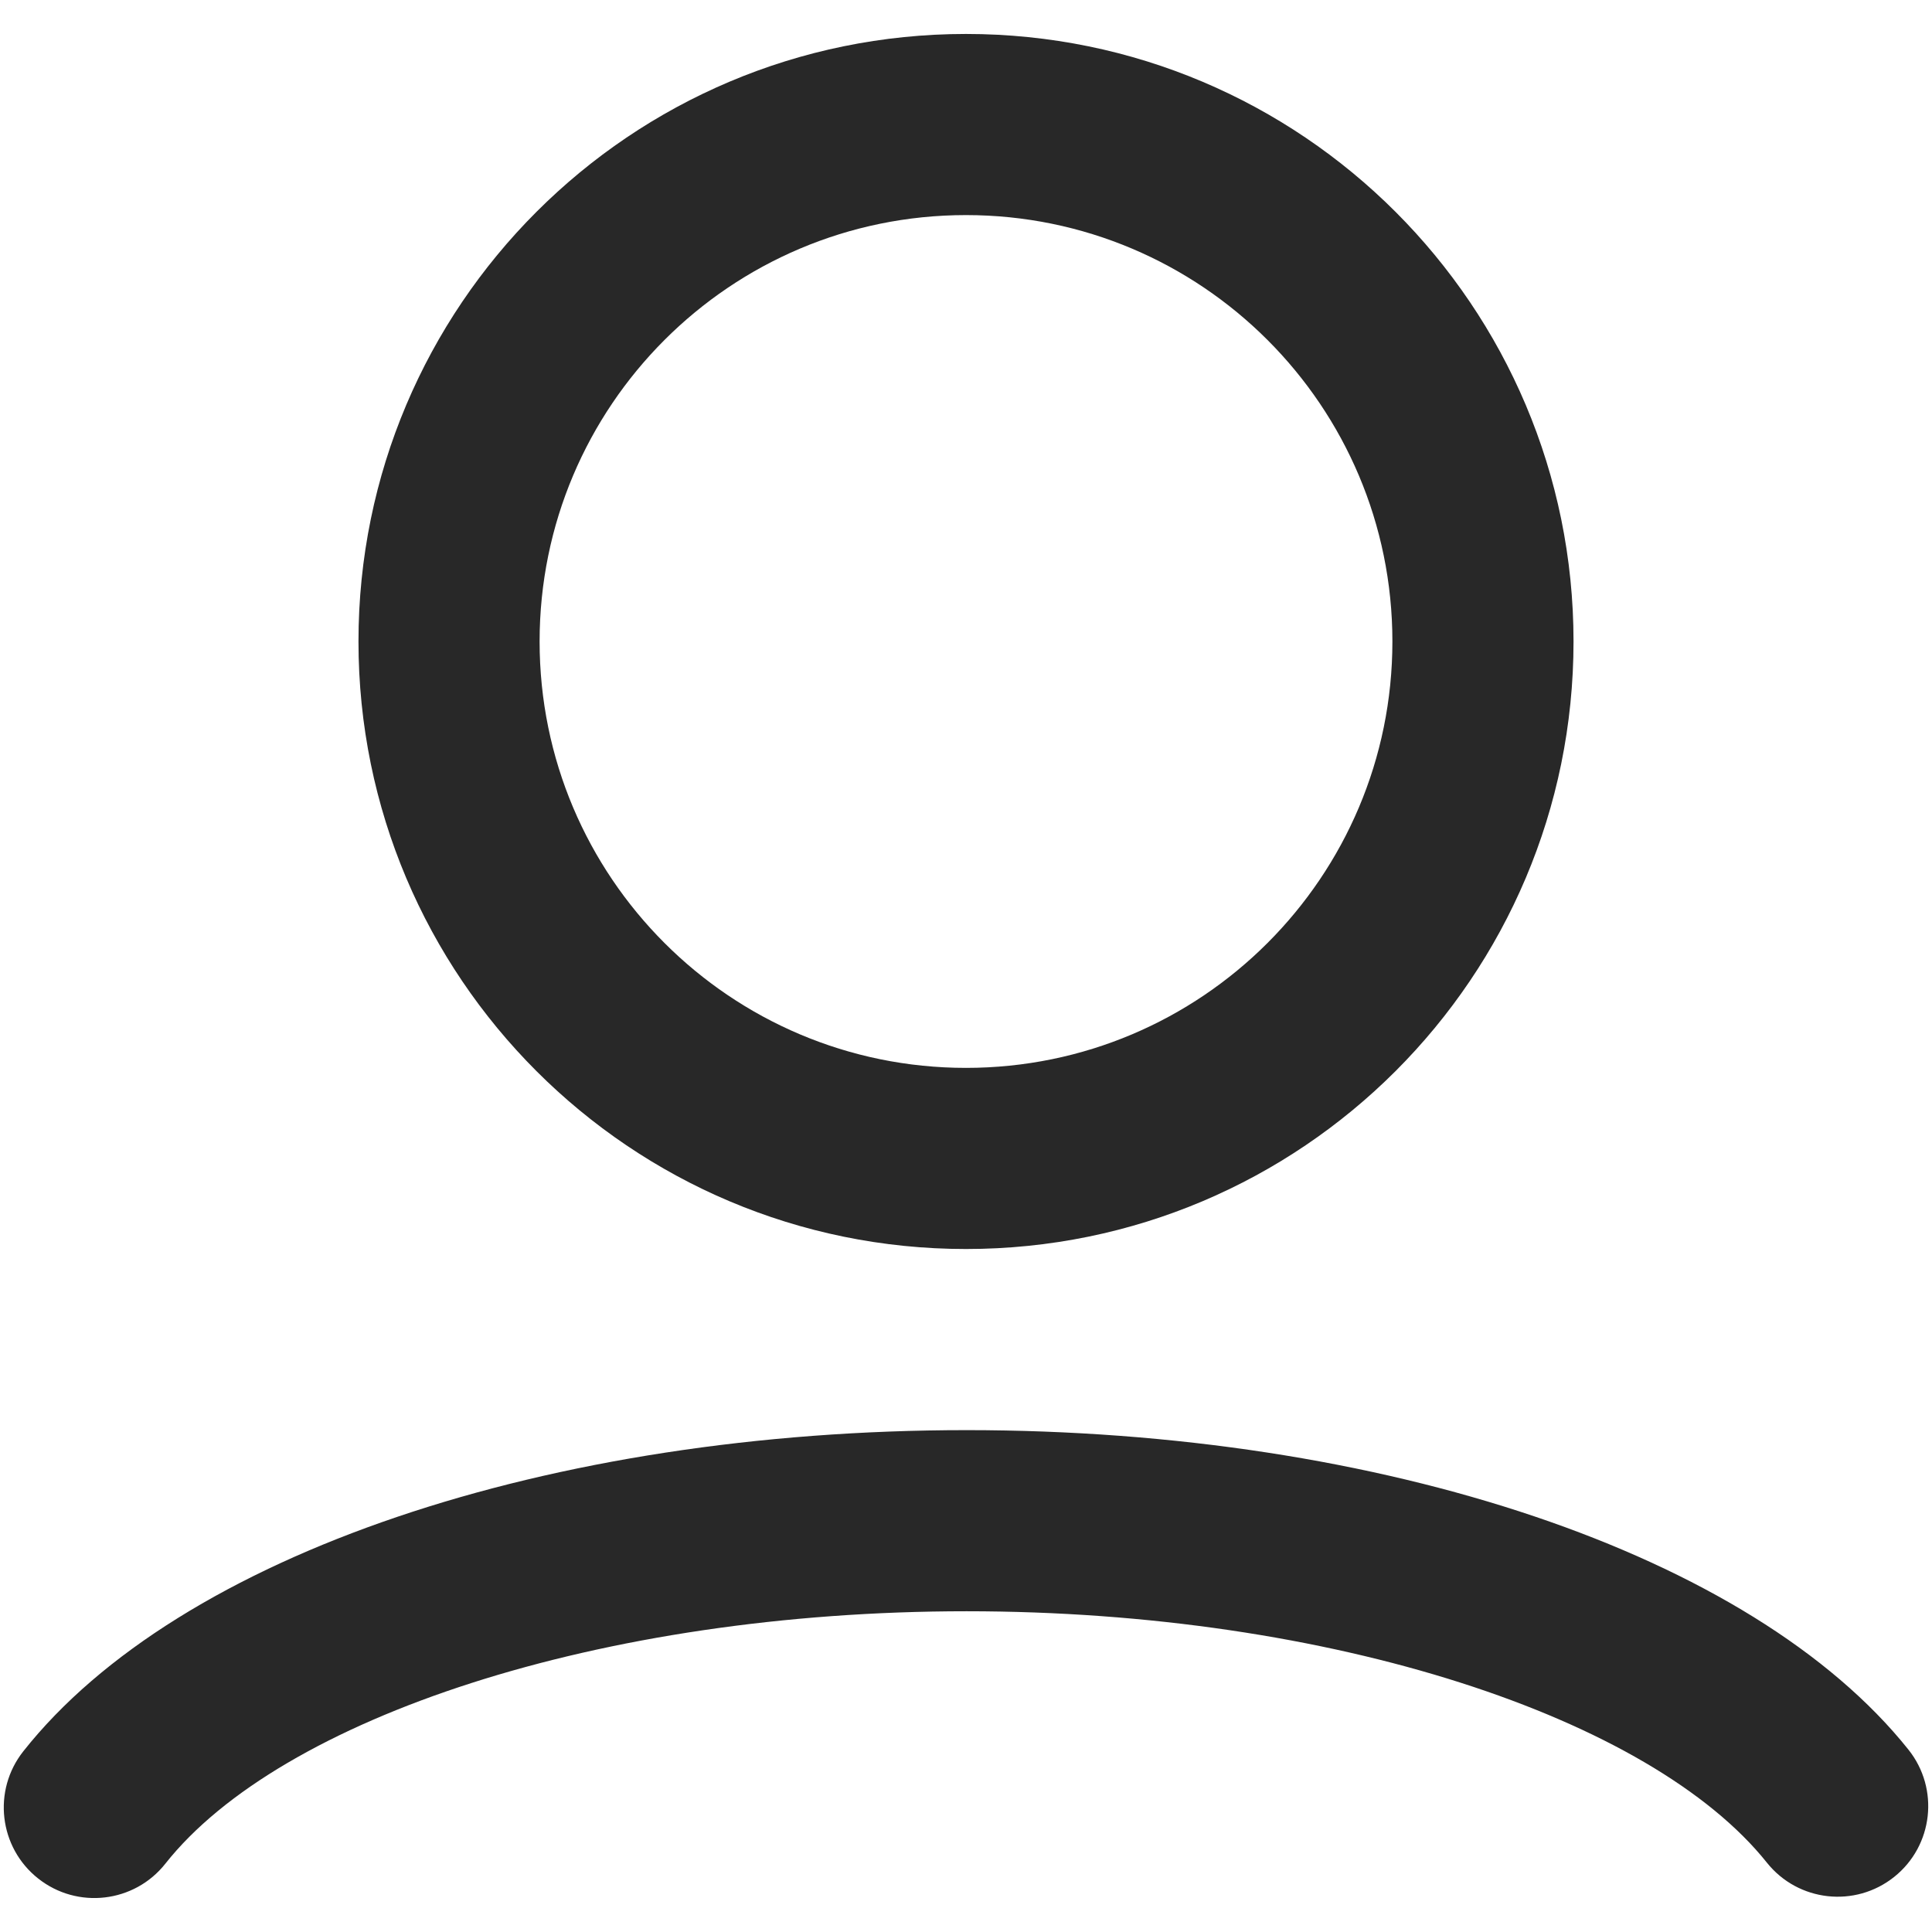
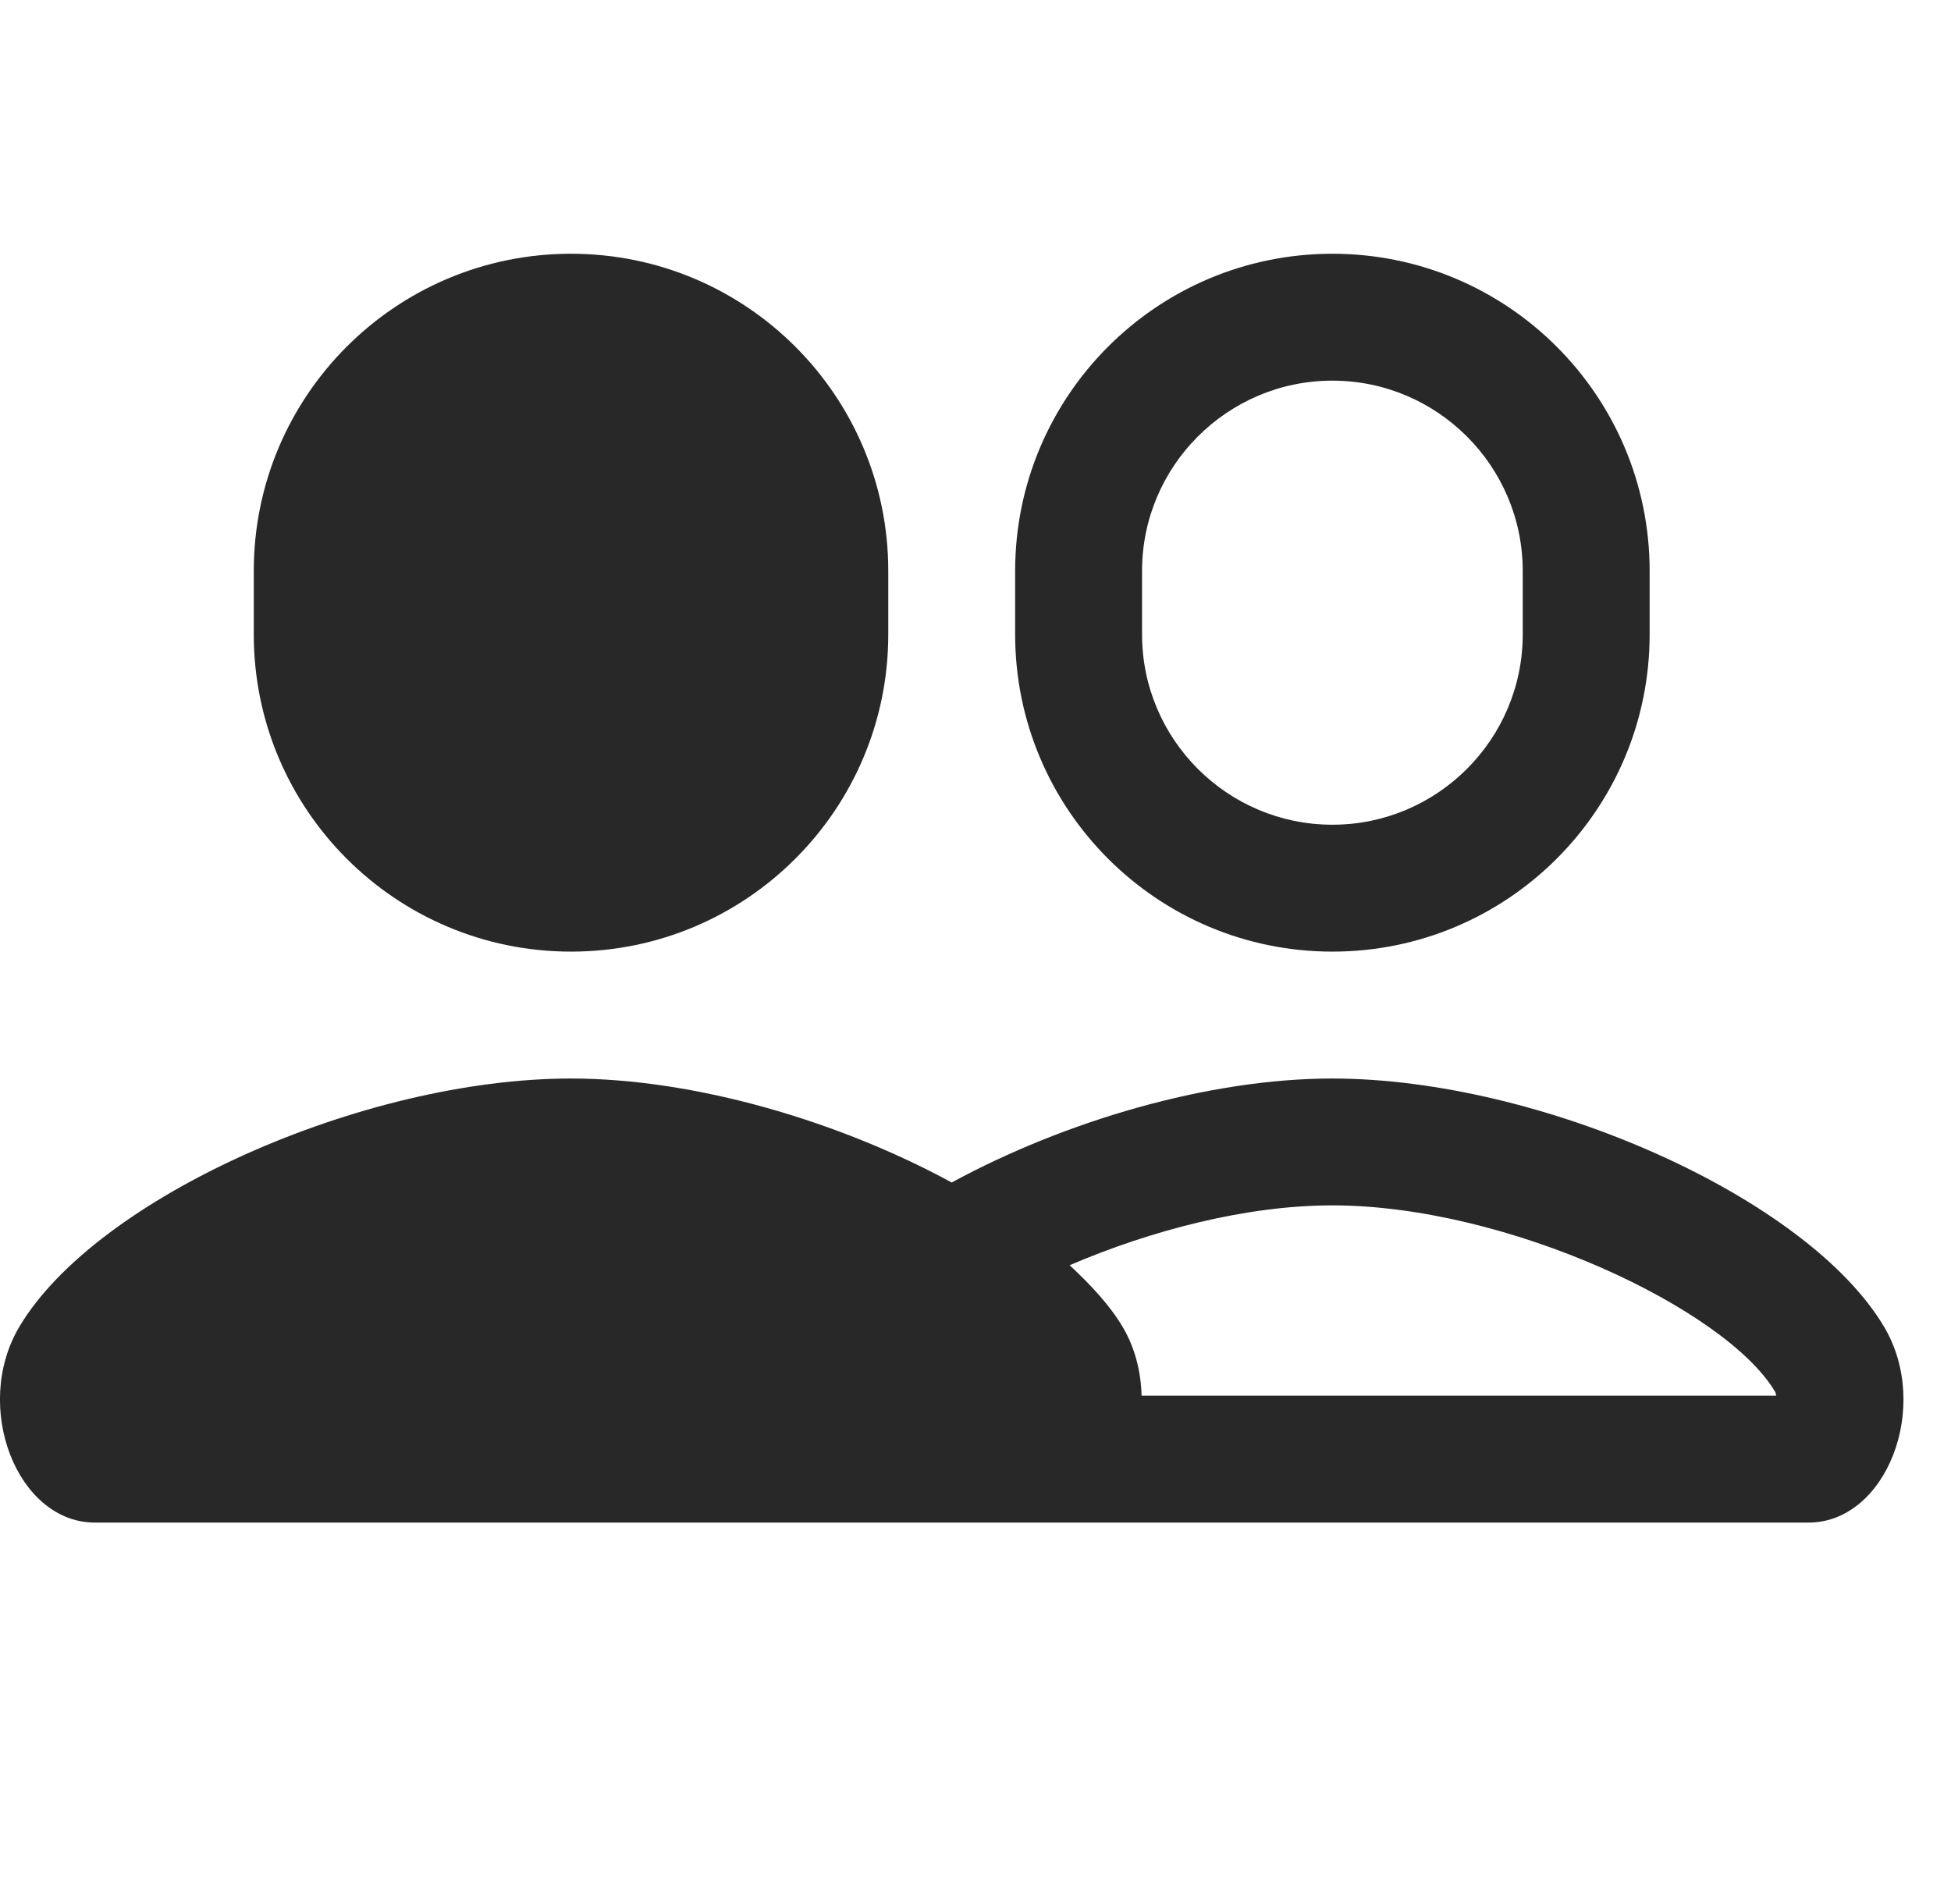
- <svg xmlns="http://www.w3.org/2000/svg" width="512px" height="512px" viewBox="0 0 512 512" version="1.1">
-   <g id="groups" stroke="none" stroke-width="1" fill="none" fill-rule="evenodd">
-     <path d="M256,331 C167.082,331 95,258.918 95,170 C95,81.082 167.082,9 256,9 C344.918,9 417,81.082 417,170 C417,258.918 344.918,331 256,331 Z M256,283 C318.408,283 369,232.408 369,170 C369,107.592 318.408,57 256,57 C193.592,57 143,107.592 143,170 C143,232.408 193.592,283 256,283 Z M505.756,463.674 C514.026,474.032 512.334,489.134 501.976,497.404 C491.618,505.674 476.516,503.982 468.246,493.624 C437.589,455.228 352.995,427 256.14,427 C159.035,427 74.274,455.378 43.827,493.885 C35.606,504.283 20.513,506.047 10.116,497.826 C-0.282,489.605 -2.046,474.512 6.175,464.115 C47.431,411.936 145.806,379 256.14,379 C366.155,379 464.297,411.748 505.756,463.674 Z" id="Combined-Shape" fill="#282828" />
+ <svg xmlns="http://www.w3.org/2000/svg" width="41" height="40" viewBox="0 0 41 40" fill="none">
+   <g id="groups">
+     <path id="Vector" d="M12 5.333C8.319 5.333 5.333 8.319 5.333 12V13.333C5.333 17.015 8.319 20 12 20C15.681 20 18.667 17.015 18.667 13.333V12C18.667 8.319 15.681 5.333 12 5.333ZM28 5.333C24.319 5.333 21.333 8.319 21.333 12V13.333C21.333 17.015 24.319 20 28 20C31.681 20 34.667 17.015 34.667 13.333V12C34.667 8.319 31.681 5.333 28 5.333ZM28 8C30.205 8 32 9.795 32 12V13.333C32 15.539 30.205 17.333 28 17.333C25.795 17.333 24 15.539 24 13.333V12C24 9.795 25.795 8 28 8ZM11.997 22.667C7.627 22.667 2.02 25.165 0.406 27.885C-0.59 29.565 0.359 32 1.995 32H17.995H22.005H38.005C39.641 32 40.591 29.565 39.594 27.885C37.979 25.165 32.368 22.667 27.997 22.667C25.397 22.667 22.375 23.562 20 24.852C17.625 23.561 14.599 22.667 11.997 22.667ZM27.997 25.333C31.691 25.333 36.277 27.521 37.3 29.245C37.314 29.269 37.32 29.3 37.326 29.333H23.99C23.977 28.837 23.858 28.335 23.591 27.885C23.329 27.443 22.931 27.012 22.479 26.591C24.188 25.857 26.196 25.333 27.997 25.333Z" fill="#282828" />
  </g>
</svg>
